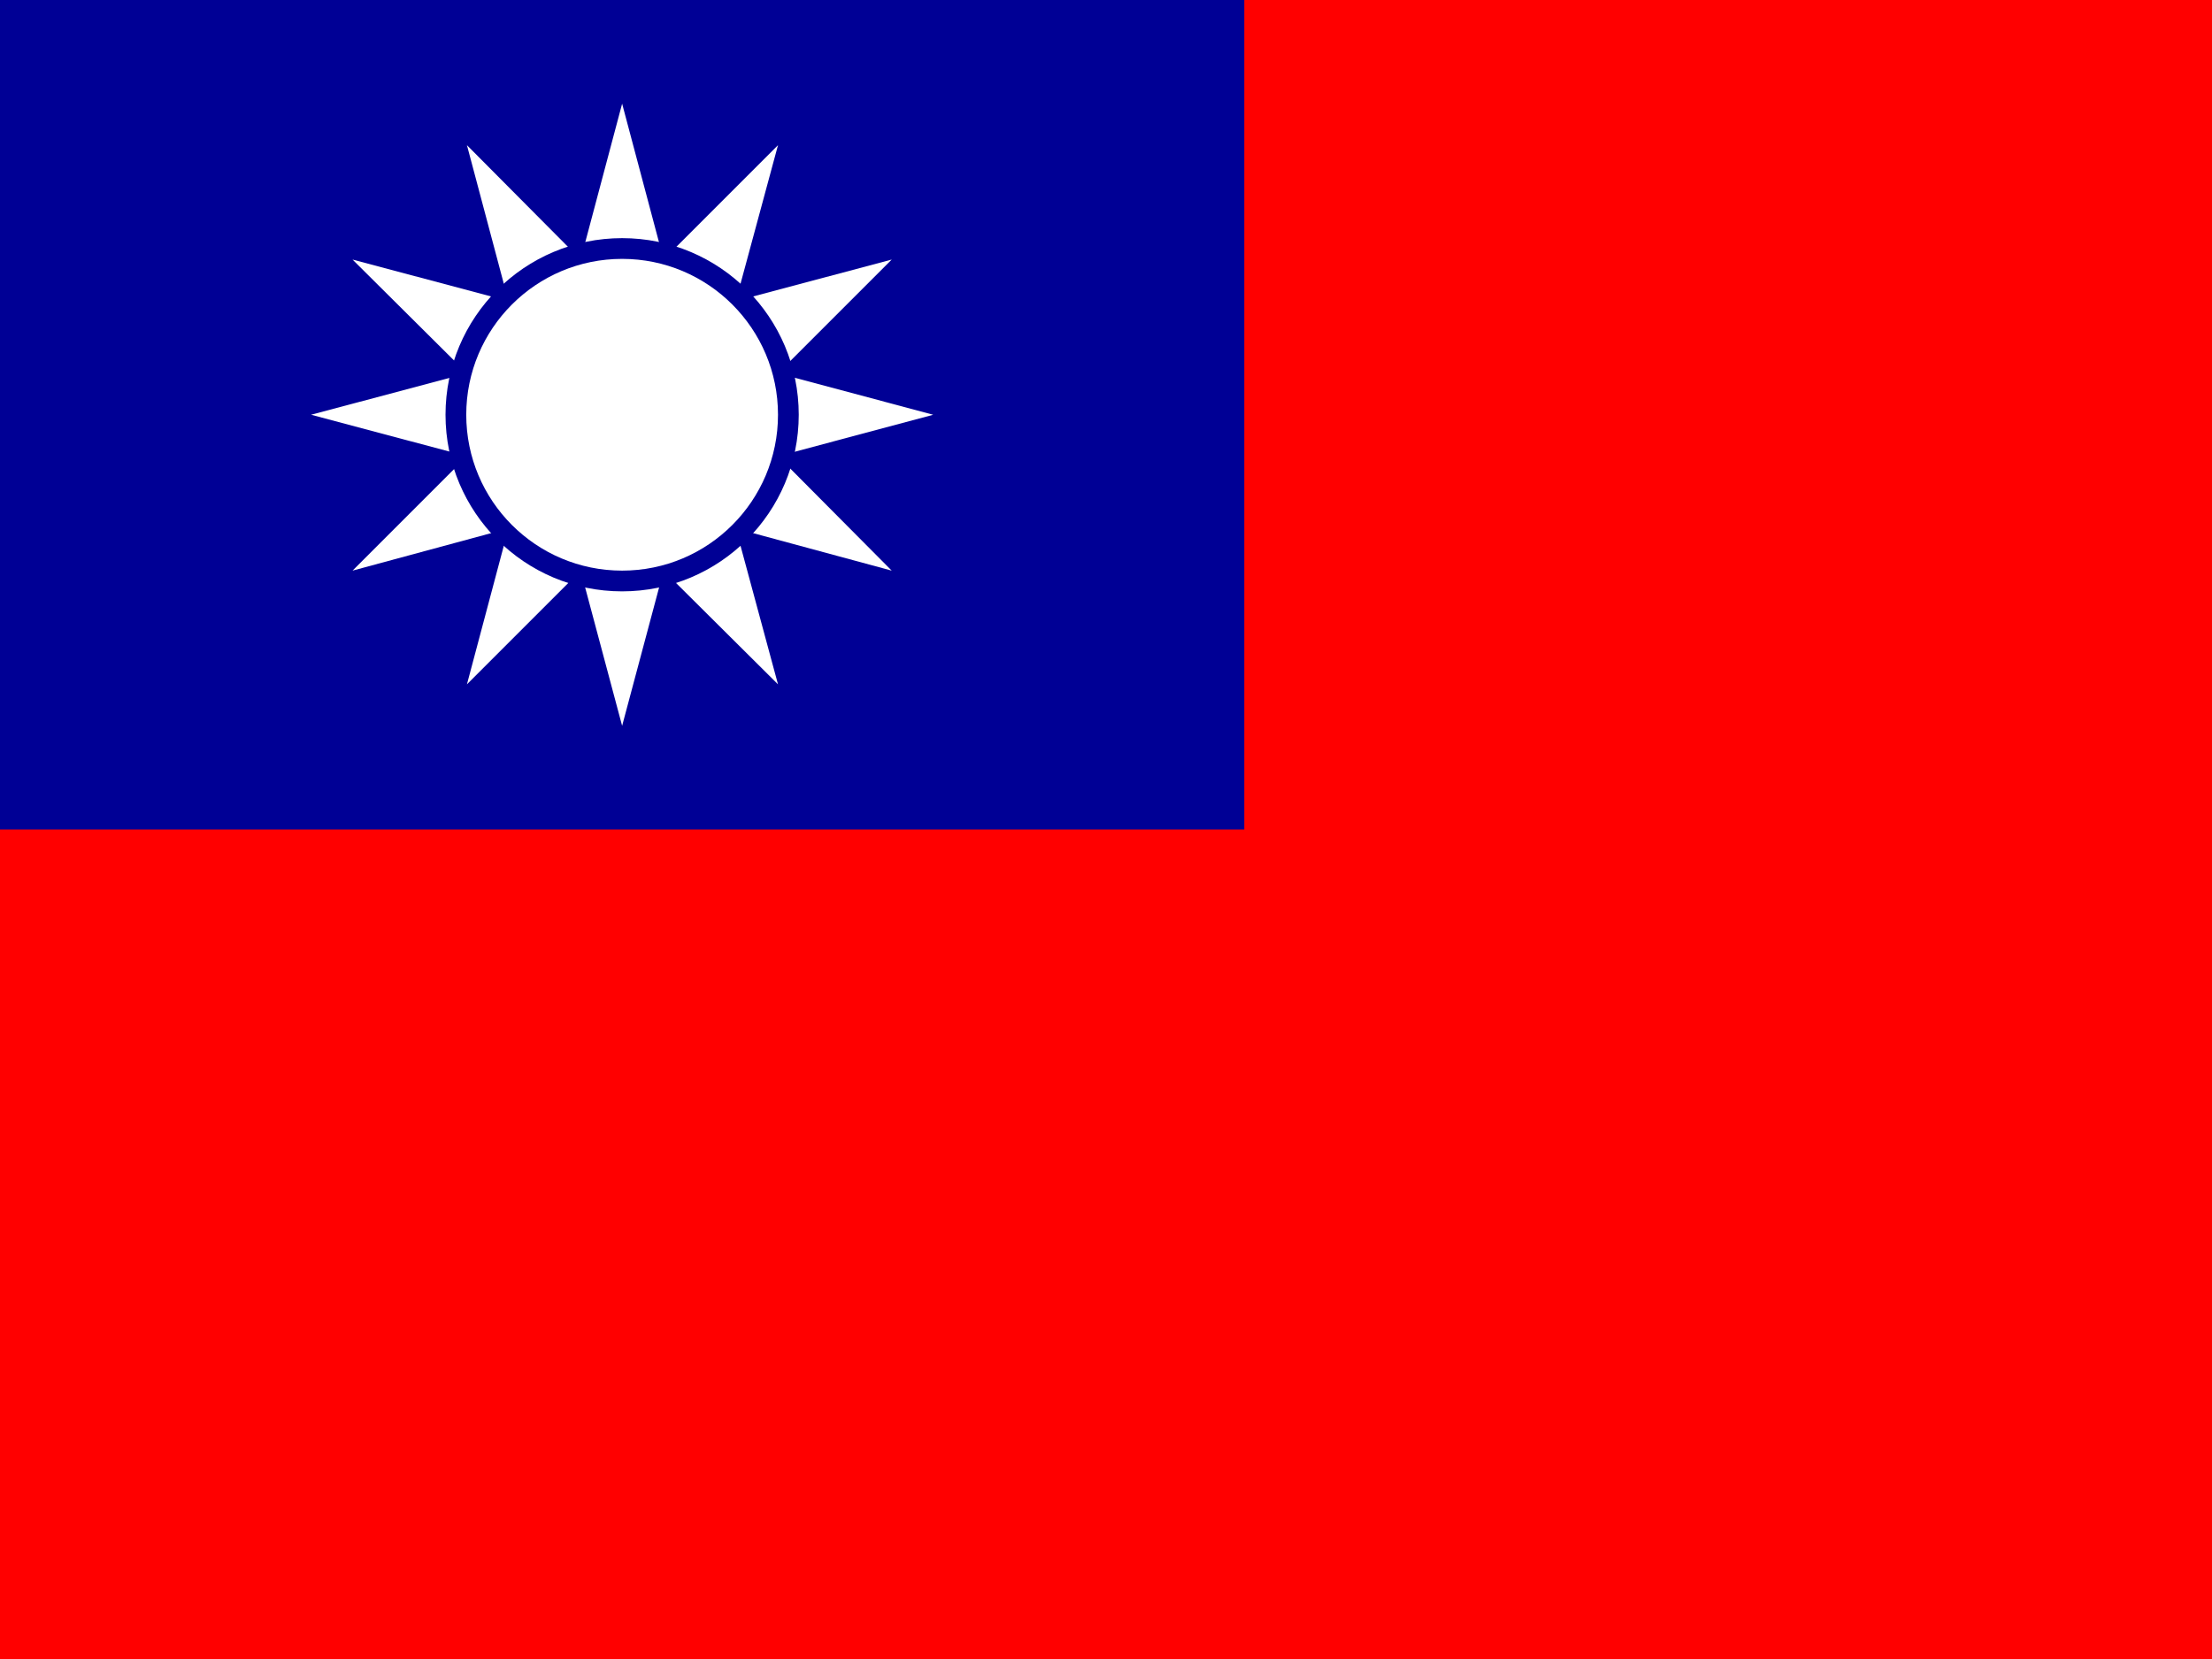
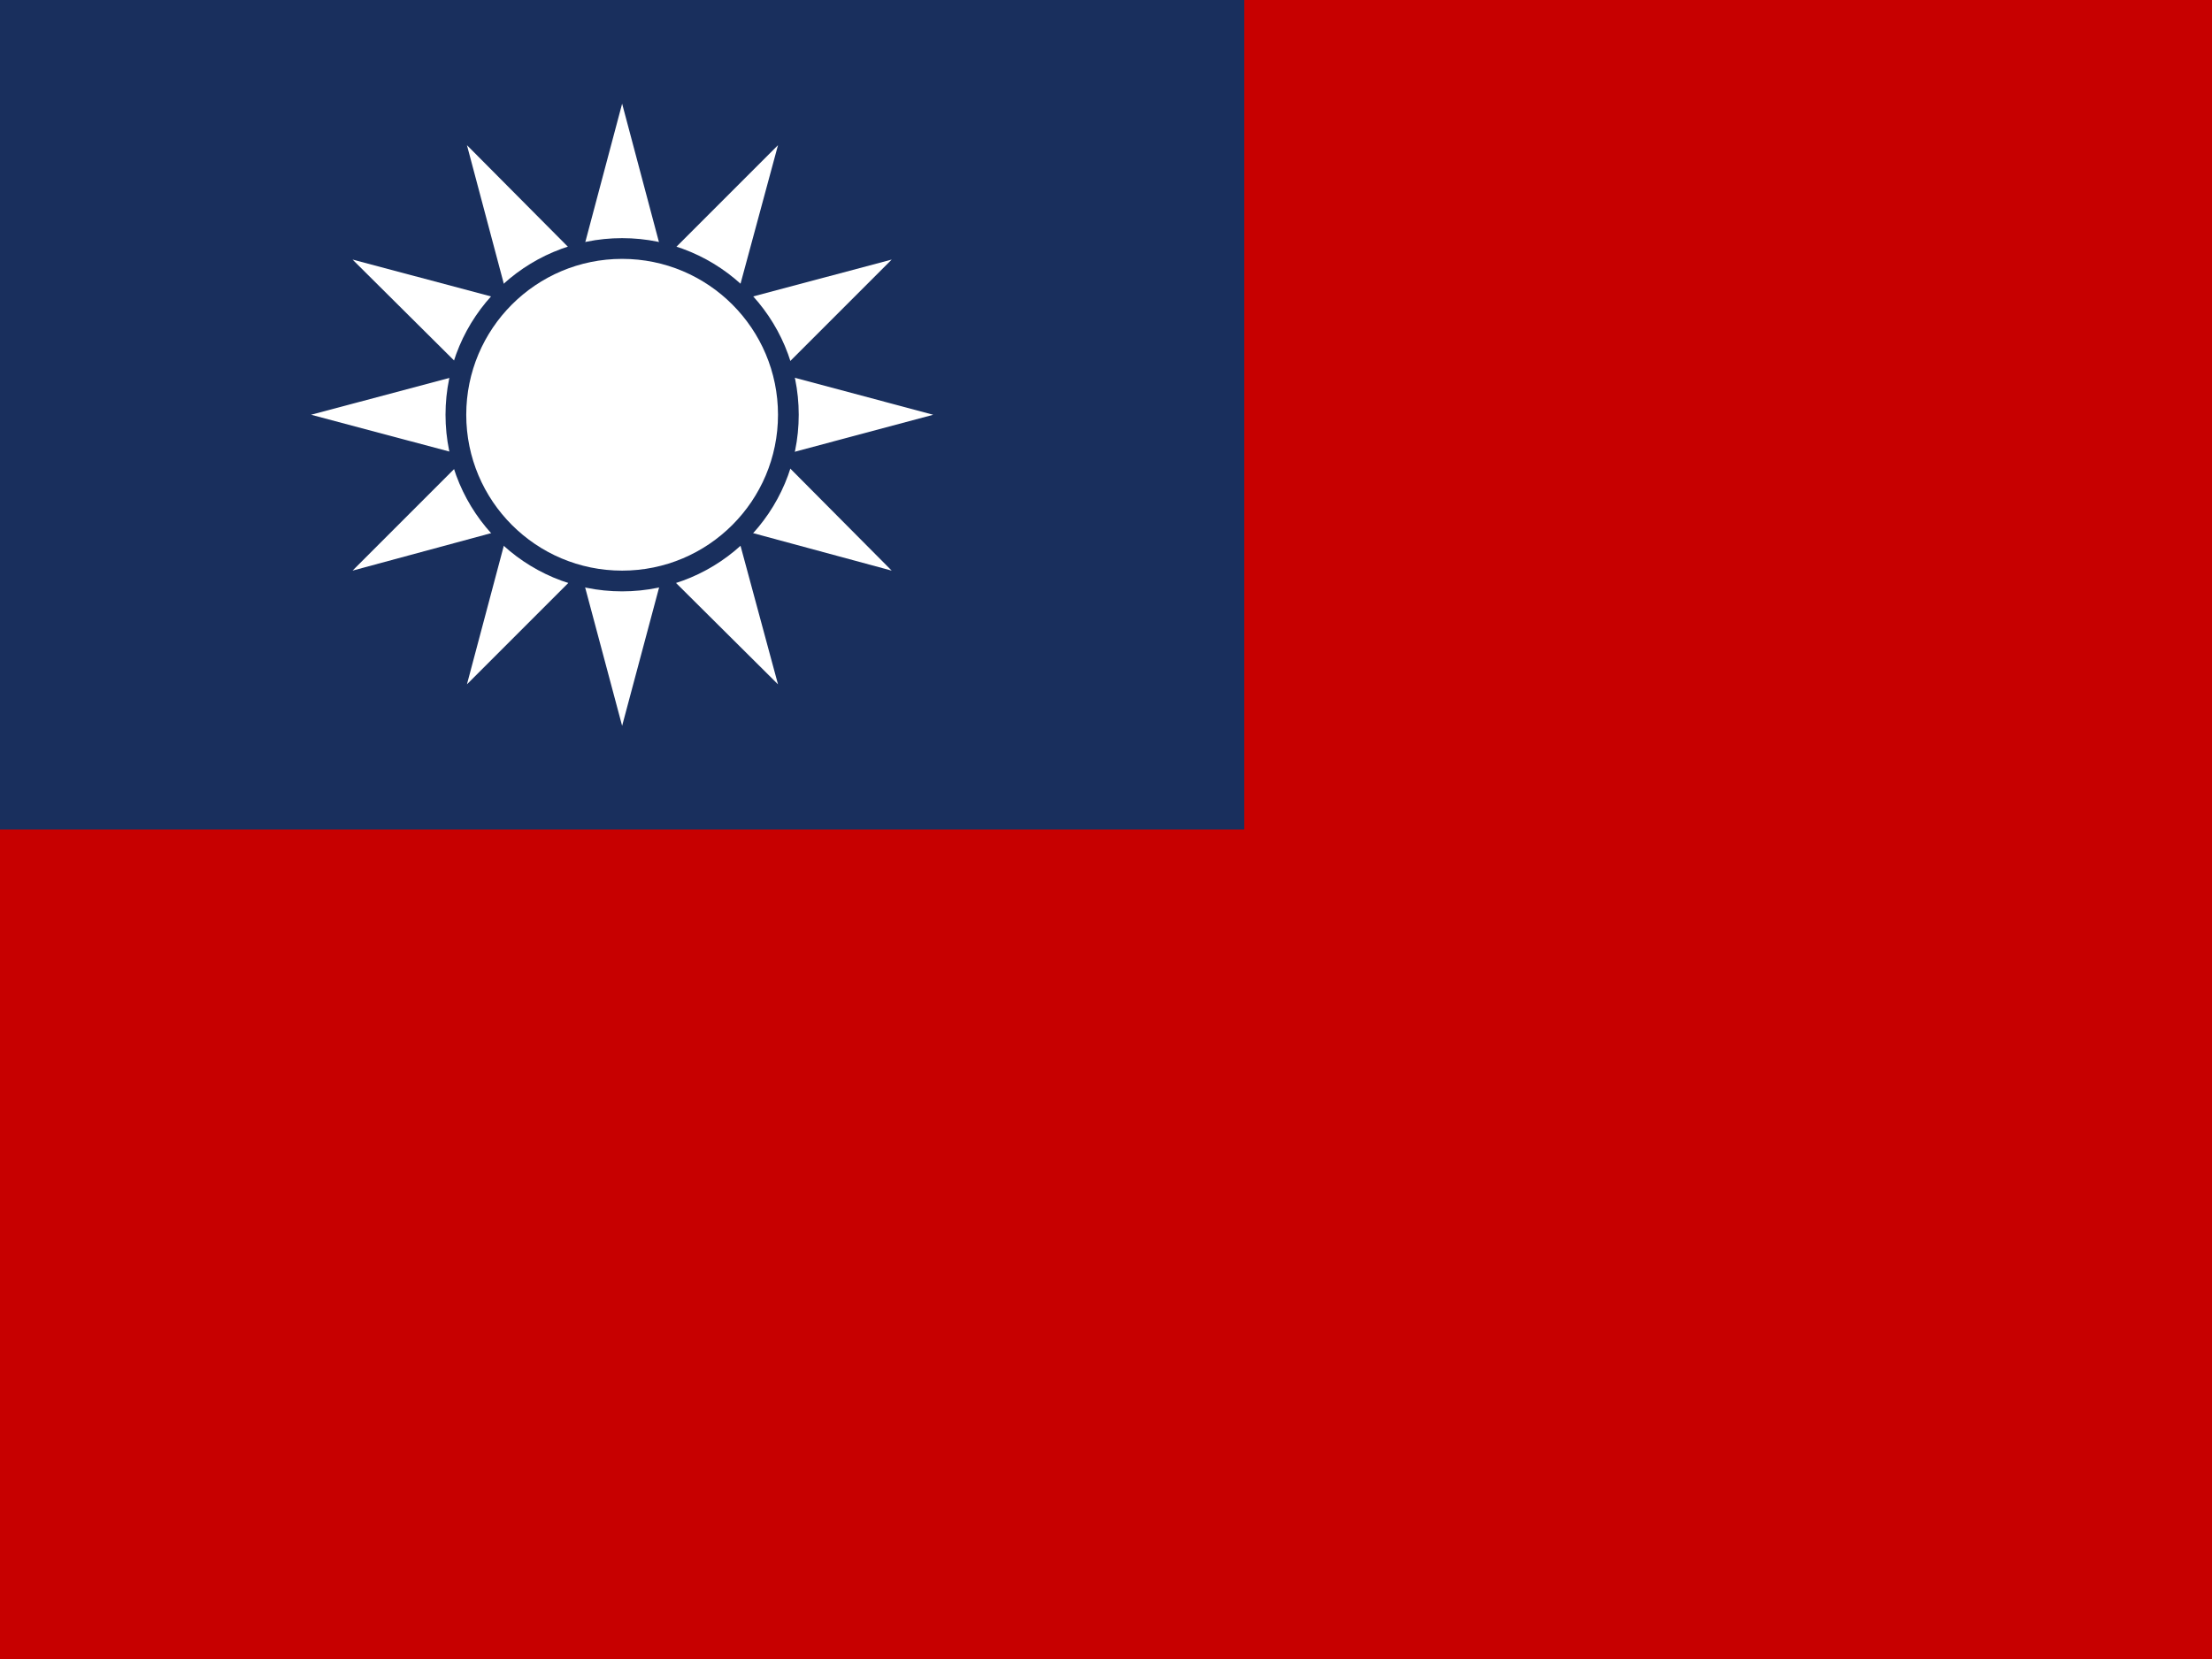
<svg xmlns="http://www.w3.org/2000/svg" id="flag-icon-css-tw" viewBox="0 0 640 480">
  <clipPath id="tw-a">
    <path d="M0 0h640v480H0z" />
  </clipPath>
  <g clip-path="url(#tw-a)">
-     <path fill="red" d="M0 0h720v480H0z" />
-     <path fill="#000095" d="M0 0h360v240H0z" />
+     <path fill="#c70000" d="M0 0h720v480H0z" />
+     <path fill="#192f5d" d="M0 0h360v240H0z" />
    <g fill="#fff">
      <path d="M154 126.9l-2.5 9.6 9.4 2.6-1.8-7.1zM200.9 132l-1.8 7.1 9.4-2.6-2.5-9.6zM159.1 108l-5.1 5.1 1.9 6.9z" />
      <path d="M155.9 120l-1.9 6.9 5.1 5.1z" />
      <path d="M154 113.1l-6.9 6.9 6.9 6.9 1.9-6.9zM168 140.9l5.1 5.1 6.9-1.9zM186.9 146l9.6 2.5 2.6-9.4-7.1 1.8z" />
      <path d="M192 140.9l7.1-1.8 1.8-7.1zM160.9 139.1l2.6 9.4 9.6-2.5-5.1-5.1zM180 144.1l6.9 1.9 5.1-5.1z" />
      <path d="M173.1 146l6.9 6.9 6.9-6.9-6.9-1.9zM160.9 100.9l-9.4 2.6 2.5 9.6 5.1-5.1zM159.1 132l1.8 7.1 7.1 1.8zM204.1 120l1.9-6.9-5.1-5.1z" />
      <path d="M168 99.1l-7.1 1.8-1.8 7.1zM200.9 108l-1.8-7.1-7.1-1.8zM206 126.9l6.9-6.9-6.9-6.9-1.9 6.9z" />
      <path d="M200.9 108l-8.9-8.9-12-3.2-12 3.2-8.9 8.9-3.2 12 3.2 12 8.9 8.9 12 3.2 12-3.2 8.9-8.9 3.2-12z" />
      <path d="M200.9 132l5.1-5.1-1.9-6.9zM206 113.1l2.5-9.6-9.4-2.6 1.8 7.1zM199.1 100.9l-2.6-9.4-9.6 2.5 5.1 5.1zM173.1 94l-9.6-2.5-2.6 9.4 7.1-1.8z" />
      <path d="M180 95.9l-6.9-1.9-5.1 5.1z" />
      <path d="M186.9 94l-6.9-6.9-6.9 6.9 6.9 1.9z" />
      <path d="M192 99.1l-5.1-5.1-6.9 1.9zM173.1 146l-9.6 2.5 4.5 16.6 12-12.2zM168 165.1l12 44.9 12-44.9-12-12.2zM160.9 139.1l-9.4-2.6-4.4 16.4 16.4-4.4z" />
      <path d="M147.1 152.9l-12 45.1 32.9-32.9-4.5-16.6zM135.1 132L102 165.1l45.1-12.2 4.4-16.4z" />
      <path d="M154 126.9l-6.9-6.9-12 12 16.4 4.5zM154 113.1l-2.5-9.6-16.4 4.5 12 12z" />
      <path d="M135.1 108L90 120l45.1 12 12-12zM225.1 132l-16.6 4.5 4.4 16.4 45.1 12.2z" />
      <path d="M199.1 139.1l-2.6 9.4 16.4 4.4-4.4-16.4zM186.9 146l-6.9 6.9 12 12.2 4.5-16.6zM206 126.9l2.5 9.6 16.6-4.5-12.2-12z" />
      <path d="M192 165.1l33.1 32.9-12.2-45.1-16.4-4.4zM199.1 100.9l9.4 2.6 4.4-16.4-16.4 4.4z" />
      <path d="M225.1 108L258 75.1l-45.1 12-4.4 16.4zM212.9 87.1L225.1 42 192 75.1l4.5 16.4zM225.1 132l44.9-12-44.9-12-12.2 12z" />
      <path d="M206 113.1l6.9 6.9 12.2-12-16.6-4.5zM168 75.1L135.1 42l12 45.1 16.4 4.4z" />
      <path d="M160.9 100.9l2.6-9.4-16.4-4.4 4.4 16.4z" />
      <path d="M147.1 87.1l-45.1-12 33.1 32.9 16.4-4.5zM186.9 94l9.6-2.5-4.5-16.4-12 12z" />
      <path d="M192 75.1L180 30l-12 45.1 12 12z" />
      <path d="M173.1 94l6.9-6.9-12-12-4.5 16.4z" />
    </g>
-     <circle cx="180" cy="120" r="51.1" fill="#000095" />
+     <circle cx="180" cy="120" r="51.1" fill="#192f5d" />
    <circle cx="180" cy="120" r="45.1" fill="#fff" />
  </g>
</svg>
